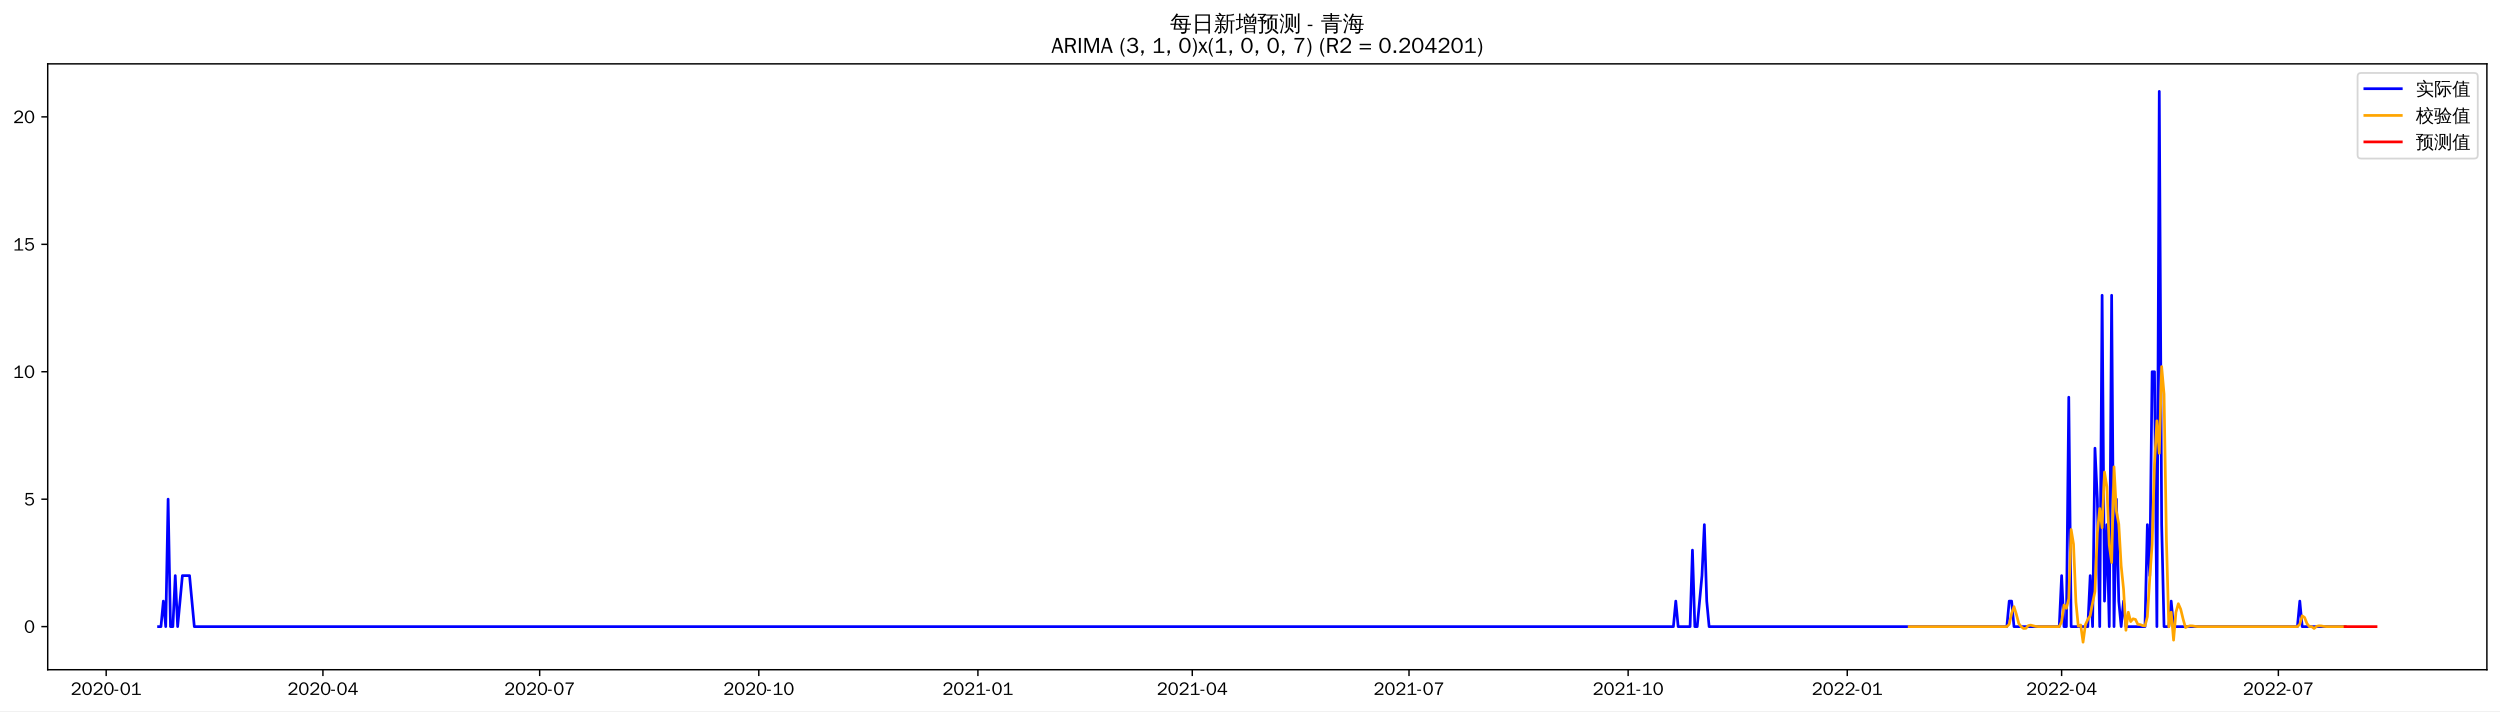
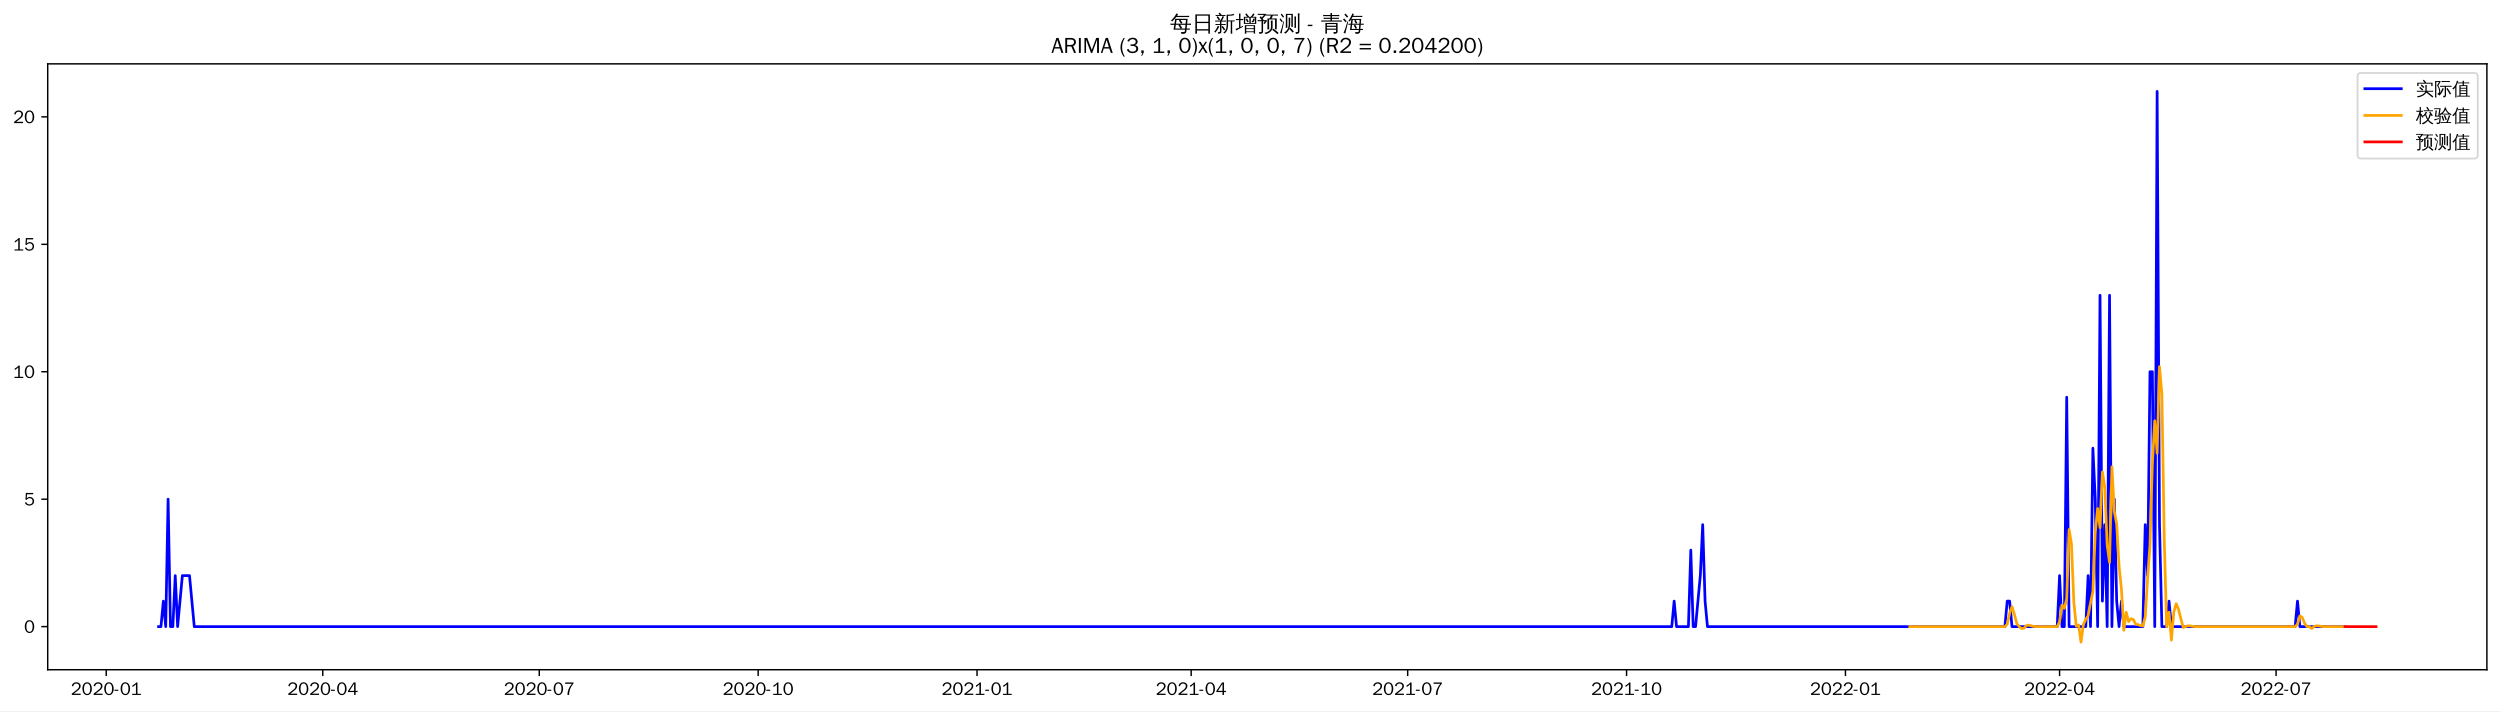
<svg xmlns="http://www.w3.org/2000/svg" xmlns:xlink="http://www.w3.org/1999/xlink" width="1372.594pt" height="390.418pt" viewBox="0 0 1372.594 390.418" version="1.1">
  <defs>
    <style type="text/css">*{stroke-linejoin: round; stroke-linecap: butt}</style>
  </defs>
  <g id="figure_1">
    <g id="patch_1">
      <path d="M 0 390.418  L 1372.594 390.418  L 1372.594 -0  L 0 -0  z " style="fill: #ffffff" />
    </g>
    <g id="axes_1">
      <g id="patch_2">
        <path d="M 26.194 367.701  L 1365.394 367.701  L 1365.394 35.061  L 26.194 35.061  z " style="fill: #ffffff" />
      </g>
      <g id="matplotlib.axis_1">
        <g id="xtick_1">
          <g id="line2d_1">
            <defs>
-               <path id="m501f585de9" d="M 0 0  L 0 3.5  " style="stroke: #000000; stroke-width: 0.8" />
+               <path id="m1eb4e22872" d="M 0 0  L 0 3.5  " style="stroke: #000000; stroke-width: 0.8" />
            </defs>
            <g>
-               <use xlink:href="#m501f585de9" x="58.297" y="367.701" style="stroke: #000000; stroke-width: 0.8" />
+               <use xlink:href="#m1eb4e22872" x="58.328" y="367.701" style="stroke: #000000; stroke-width: 0.8" />
            </g>
          </g>
          <g id="text_1">
-             <g transform="translate(38.80757 381.5573)scale(0.1 -0.1)">
+             <g transform="translate(38.83844 381.5573)scale(0.1 -0.1)">
              <defs>
                <path id="WenQuanYiZenHei-32" d="M 3488 0  L 369 0  L 369 456  L 2150 1850  Q 2931 2463 2931 3144  Q 2931 3619 2488 3863  Q 2231 4013 1931 4013  Q 1425 4013 1113 3619  Q 894 3356 881 3013  L 369 3169  Q 531 3981 1213 4300  Q 1544 4456 1950 4456  Q 2631 4456 3088 4044  L 3225 3888  L 3350 3706  Q 3481 3444 3481 3144  Q 3481 2313 2519 1569  L 1069 456  L 3488 456  L 3488 0  z " transform="scale(0.015625)" />
                <path id="WenQuanYiZenHei-30" d="M 3581 2175  Q 3581 1288 3169 638  Q 2713 -63 1938 -63  Q 1025 -63 563 831  Q 256 1425 256 2188  Q 256 3188 700 3819  Q 1138 4456 1888 4456  Q 2863 4456 3306 3500  Q 3581 2925 3581 2175  z M 3019 2100  Q 3019 3356 2500 3806  L 2350 3919  Q 2144 4031 1888 4031  Q 1100 4031 888 2956  Q 819 2625 819 2225  Q 819 1013 1338 569  Q 1588 356 1938 356  Q 2675 356 2925 1294  Q 3019 1663 3019 2100  z " transform="scale(0.015625)" />
                <path id="WenQuanYiZenHei-2d" d="M 1363 1444  L 0 1444  L 0 1844  L 1363 1844  L 1363 1444  z " transform="scale(0.015625)" />
                <path id="WenQuanYiZenHei-31" d="M 3556 0  L 488 0  L 488 406  L 1800 406  L 1800 3725  Q 1231 3125 588 2788  L 588 3338  Q 1456 3781 1931 4388  L 2331 4388  L 2331 406  L 3556 406  L 3556 0  z " transform="scale(0.015625)" />
              </defs>
              <use xlink:href="#WenQuanYiZenHei-32" />
              <use xlink:href="#WenQuanYiZenHei-30" x="59.961" />
              <use xlink:href="#WenQuanYiZenHei-32" x="119.922" />
              <use xlink:href="#WenQuanYiZenHei-30" x="179.883" />
              <use xlink:href="#WenQuanYiZenHei-2d" x="239.844" />
              <use xlink:href="#WenQuanYiZenHei-30" x="269.824" />
              <use xlink:href="#WenQuanYiZenHei-31" x="329.785" />
            </g>
          </g>
        </g>
        <g id="xtick_2">
          <g id="line2d_2">
            <g>
-               <use xlink:href="#m501f585de9" x="177.297" y="367.701" style="stroke: #000000; stroke-width: 0.8" />
+               <use xlink:href="#m1eb4e22872" x="177.2" y="367.701" style="stroke: #000000; stroke-width: 0.8" />
            </g>
          </g>
          <g id="text_2">
-             <g transform="translate(157.8069 381.5573)scale(0.1 -0.1)">
+             <g transform="translate(157.7101 381.5573)scale(0.1 -0.1)">
              <defs>
                <path id="WenQuanYiZenHei-34" d="M 3631 1025  L 2913 1025  L 2913 0  L 2381 0  L 2381 1025  L 219 1025  L 219 1388  L 2225 4388  L 2913 4388  L 2913 1444  L 3631 1444  L 3631 1025  z M 2381 1444  L 2381 3963  L 788 1444  L 2381 1444  z " transform="scale(0.015625)" />
              </defs>
              <use xlink:href="#WenQuanYiZenHei-32" />
              <use xlink:href="#WenQuanYiZenHei-30" x="59.961" />
              <use xlink:href="#WenQuanYiZenHei-32" x="119.922" />
              <use xlink:href="#WenQuanYiZenHei-30" x="179.883" />
              <use xlink:href="#WenQuanYiZenHei-2d" x="239.844" />
              <use xlink:href="#WenQuanYiZenHei-30" x="269.824" />
              <use xlink:href="#WenQuanYiZenHei-34" x="329.785" />
            </g>
          </g>
        </g>
        <g id="xtick_3">
          <g id="line2d_3">
            <g>
-               <use xlink:href="#m501f585de9" x="296.296" y="367.701" style="stroke: #000000; stroke-width: 0.8" />
+               <use xlink:href="#m1eb4e22872" x="296.072" y="367.701" style="stroke: #000000; stroke-width: 0.8" />
            </g>
          </g>
          <g id="text_3">
-             <g transform="translate(276.8062 381.5573)scale(0.1 -0.1)">
+             <g transform="translate(276.5817 381.5573)scale(0.1 -0.1)">
              <defs>
                <path id="WenQuanYiZenHei-37" d="M 3400 4056  Q 1838 2175 1838 0  L 1275 0  Q 1269 1438 2056 2825  Q 2381 3400 2825 3913  L 444 3913  L 500 4388  L 3400 4388  L 3400 4056  z " transform="scale(0.015625)" />
              </defs>
              <use xlink:href="#WenQuanYiZenHei-32" />
              <use xlink:href="#WenQuanYiZenHei-30" x="59.961" />
              <use xlink:href="#WenQuanYiZenHei-32" x="119.922" />
              <use xlink:href="#WenQuanYiZenHei-30" x="179.883" />
              <use xlink:href="#WenQuanYiZenHei-2d" x="239.844" />
              <use xlink:href="#WenQuanYiZenHei-30" x="269.824" />
              <use xlink:href="#WenQuanYiZenHei-37" x="329.785" />
            </g>
          </g>
        </g>
        <g id="xtick_4">
          <g id="line2d_4">
            <g>
-               <use xlink:href="#m501f585de9" x="416.603" y="367.701" style="stroke: #000000; stroke-width: 0.8" />
+               <use xlink:href="#m1eb4e22872" x="416.249" y="367.701" style="stroke: #000000; stroke-width: 0.8" />
            </g>
          </g>
          <g id="text_4">
-             <g transform="translate(397.1132 381.5573)scale(0.1 -0.1)">
+             <g transform="translate(396.7596 381.5573)scale(0.1 -0.1)">
              <use xlink:href="#WenQuanYiZenHei-32" />
              <use xlink:href="#WenQuanYiZenHei-30" x="59.961" />
              <use xlink:href="#WenQuanYiZenHei-32" x="119.922" />
              <use xlink:href="#WenQuanYiZenHei-30" x="179.883" />
              <use xlink:href="#WenQuanYiZenHei-2d" x="239.844" />
              <use xlink:href="#WenQuanYiZenHei-31" x="269.824" />
              <use xlink:href="#WenQuanYiZenHei-30" x="329.785" />
            </g>
          </g>
        </g>
        <g id="xtick_5">
          <g id="line2d_5">
            <g>
-               <use xlink:href="#m501f585de9" x="536.91" y="367.701" style="stroke: #000000; stroke-width: 0.8" />
+               <use xlink:href="#m1eb4e22872" x="536.427" y="367.701" style="stroke: #000000; stroke-width: 0.8" />
            </g>
          </g>
          <g id="text_5">
-             <g transform="translate(517.4202 381.5573)scale(0.1 -0.1)">
+             <g transform="translate(516.9375 381.5573)scale(0.1 -0.1)">
              <use xlink:href="#WenQuanYiZenHei-32" />
              <use xlink:href="#WenQuanYiZenHei-30" x="59.961" />
              <use xlink:href="#WenQuanYiZenHei-32" x="119.922" />
              <use xlink:href="#WenQuanYiZenHei-31" x="179.883" />
              <use xlink:href="#WenQuanYiZenHei-2d" x="239.844" />
              <use xlink:href="#WenQuanYiZenHei-30" x="269.824" />
              <use xlink:href="#WenQuanYiZenHei-31" x="329.785" />
            </g>
          </g>
        </g>
        <g id="xtick_6">
          <g id="line2d_6">
            <g>
-               <use xlink:href="#m501f585de9" x="654.602" y="367.701" style="stroke: #000000; stroke-width: 0.8" />
+               <use xlink:href="#m1eb4e22872" x="653.993" y="367.701" style="stroke: #000000; stroke-width: 0.8" />
            </g>
          </g>
          <g id="text_6">
-             <g transform="translate(635.1118 381.5573)scale(0.1 -0.1)">
+             <g transform="translate(634.5029 381.5573)scale(0.1 -0.1)">
              <use xlink:href="#WenQuanYiZenHei-32" />
              <use xlink:href="#WenQuanYiZenHei-30" x="59.961" />
              <use xlink:href="#WenQuanYiZenHei-32" x="119.922" />
              <use xlink:href="#WenQuanYiZenHei-31" x="179.883" />
              <use xlink:href="#WenQuanYiZenHei-2d" x="239.844" />
              <use xlink:href="#WenQuanYiZenHei-30" x="269.824" />
              <use xlink:href="#WenQuanYiZenHei-34" x="329.785" />
            </g>
          </g>
        </g>
        <g id="xtick_7">
          <g id="line2d_7">
            <g>
-               <use xlink:href="#m501f585de9" x="773.601" y="367.701" style="stroke: #000000; stroke-width: 0.8" />
+               <use xlink:href="#m1eb4e22872" x="772.864" y="367.701" style="stroke: #000000; stroke-width: 0.8" />
            </g>
          </g>
          <g id="text_7">
-             <g transform="translate(754.1112 381.5573)scale(0.1 -0.1)">
+             <g transform="translate(753.3745 381.5573)scale(0.1 -0.1)">
              <use xlink:href="#WenQuanYiZenHei-32" />
              <use xlink:href="#WenQuanYiZenHei-30" x="59.961" />
              <use xlink:href="#WenQuanYiZenHei-32" x="119.922" />
              <use xlink:href="#WenQuanYiZenHei-31" x="179.883" />
              <use xlink:href="#WenQuanYiZenHei-2d" x="239.844" />
              <use xlink:href="#WenQuanYiZenHei-30" x="269.824" />
              <use xlink:href="#WenQuanYiZenHei-37" x="329.785" />
            </g>
          </g>
        </g>
        <g id="xtick_8">
          <g id="line2d_8">
            <g>
-               <use xlink:href="#m501f585de9" x="893.908" y="367.701" style="stroke: #000000; stroke-width: 0.8" />
+               <use xlink:href="#m1eb4e22872" x="893.042" y="367.701" style="stroke: #000000; stroke-width: 0.8" />
            </g>
          </g>
          <g id="text_8">
-             <g transform="translate(874.4182 381.5573)scale(0.1 -0.1)">
+             <g transform="translate(873.5524 381.5573)scale(0.1 -0.1)">
              <use xlink:href="#WenQuanYiZenHei-32" />
              <use xlink:href="#WenQuanYiZenHei-30" x="59.961" />
              <use xlink:href="#WenQuanYiZenHei-32" x="119.922" />
              <use xlink:href="#WenQuanYiZenHei-31" x="179.883" />
              <use xlink:href="#WenQuanYiZenHei-2d" x="239.844" />
              <use xlink:href="#WenQuanYiZenHei-31" x="269.824" />
              <use xlink:href="#WenQuanYiZenHei-30" x="329.785" />
            </g>
          </g>
        </g>
        <g id="xtick_9">
          <g id="line2d_9">
            <g>
-               <use xlink:href="#m501f585de9" x="1014.215" y="367.701" style="stroke: #000000; stroke-width: 0.8" />
+               <use xlink:href="#m1eb4e22872" x="1013.22" y="367.701" style="stroke: #000000; stroke-width: 0.8" />
            </g>
          </g>
          <g id="text_9">
-             <g transform="translate(994.7252 381.5573)scale(0.1 -0.1)">
+             <g transform="translate(993.7304 381.5573)scale(0.1 -0.1)">
              <use xlink:href="#WenQuanYiZenHei-32" />
              <use xlink:href="#WenQuanYiZenHei-30" x="59.961" />
              <use xlink:href="#WenQuanYiZenHei-32" x="119.922" />
              <use xlink:href="#WenQuanYiZenHei-32" x="179.883" />
              <use xlink:href="#WenQuanYiZenHei-2d" x="239.844" />
              <use xlink:href="#WenQuanYiZenHei-30" x="269.824" />
              <use xlink:href="#WenQuanYiZenHei-31" x="329.785" />
            </g>
          </g>
        </g>
        <g id="xtick_10">
          <g id="line2d_10">
            <g>
-               <use xlink:href="#m501f585de9" x="1131.907" y="367.701" style="stroke: #000000; stroke-width: 0.8" />
+               <use xlink:href="#m1eb4e22872" x="1130.786" y="367.701" style="stroke: #000000; stroke-width: 0.8" />
            </g>
          </g>
          <g id="text_10">
-             <g transform="translate(1112.417 381.5573)scale(0.1 -0.1)">
+             <g transform="translate(1111.296 381.5573)scale(0.1 -0.1)">
              <use xlink:href="#WenQuanYiZenHei-32" />
              <use xlink:href="#WenQuanYiZenHei-30" x="59.961" />
              <use xlink:href="#WenQuanYiZenHei-32" x="119.922" />
              <use xlink:href="#WenQuanYiZenHei-32" x="179.883" />
              <use xlink:href="#WenQuanYiZenHei-2d" x="239.844" />
              <use xlink:href="#WenQuanYiZenHei-30" x="269.824" />
              <use xlink:href="#WenQuanYiZenHei-34" x="329.785" />
            </g>
          </g>
        </g>
        <g id="xtick_11">
          <g id="line2d_11">
            <g>
-               <use xlink:href="#m501f585de9" x="1250.906" y="367.701" style="stroke: #000000; stroke-width: 0.8" />
+               <use xlink:href="#m1eb4e22872" x="1249.657" y="367.701" style="stroke: #000000; stroke-width: 0.8" />
            </g>
          </g>
          <g id="text_11">
-             <g transform="translate(1231.416 381.5573)scale(0.1 -0.1)">
+             <g transform="translate(1230.167 381.5573)scale(0.1 -0.1)">
              <use xlink:href="#WenQuanYiZenHei-32" />
              <use xlink:href="#WenQuanYiZenHei-30" x="59.961" />
              <use xlink:href="#WenQuanYiZenHei-32" x="119.922" />
              <use xlink:href="#WenQuanYiZenHei-32" x="179.883" />
              <use xlink:href="#WenQuanYiZenHei-2d" x="239.844" />
              <use xlink:href="#WenQuanYiZenHei-30" x="269.824" />
              <use xlink:href="#WenQuanYiZenHei-37" x="329.785" />
            </g>
          </g>
        </g>
      </g>
      <g id="matplotlib.axis_2">
        <g id="ytick_1">
          <g id="line2d_12">
            <defs>
-               <path id="m3c4ee610bd" d="M 0 0  L -3.5 0  " style="stroke: #000000; stroke-width: 0.8" />
+               <path id="ma8ee63aaee" d="M 0 0  L -3.5 0  " style="stroke: #000000; stroke-width: 0.8" />
            </defs>
            <g>
-               <use xlink:href="#m3c4ee610bd" x="26.194" y="344.028" style="stroke: #000000; stroke-width: 0.8" />
+               <use xlink:href="#ma8ee63aaee" x="26.194" y="344.028" style="stroke: #000000; stroke-width: 0.8" />
            </g>
          </g>
          <g id="text_12">
-             <g transform="translate(13.19688 347.4564)scale(0.1 -0.1)">
+             <g transform="translate(13.19688 347.4563)scale(0.1 -0.1)">
              <use xlink:href="#WenQuanYiZenHei-30" />
            </g>
          </g>
        </g>
        <g id="ytick_2">
          <g id="line2d_13">
            <g>
-               <use xlink:href="#m3c4ee610bd" x="26.194" y="274.065" style="stroke: #000000; stroke-width: 0.8" />
+               <use xlink:href="#ma8ee63aaee" x="26.194" y="274.065" style="stroke: #000000; stroke-width: 0.8" />
            </g>
          </g>
          <g id="text_13">
-             <g transform="translate(13.19688 277.4928)scale(0.1 -0.1)">
+             <g transform="translate(13.19688 277.4927)scale(0.1 -0.1)">
              <defs>
                <path id="WenQuanYiZenHei-35" d="M 3531 1488  Q 3531 688 2913 250  Q 2456 -63 1844 -63  Q 1175 -63 706 350  Q 413 613 306 975  L 781 1131  Q 1000 538 1569 406  Q 1706 369 1856 369  Q 2550 369 2850 869  Q 3000 1131 3000 1494  Q 3000 2056 2581 2356  Q 2319 2538 1969 2538  Q 1400 2538 1031 2075  Q 981 2013 938 1938  L 500 2031  L 644 4388  L 3244 4388  L 3200 3919  L 1044 3919  L 950 2500  Q 1431 2975 2006 2975  Q 2713 2975 3163 2475  Q 3531 2063 3531 1488  z " transform="scale(0.015625)" />
              </defs>
              <use xlink:href="#WenQuanYiZenHei-35" />
            </g>
          </g>
        </g>
        <g id="ytick_3">
          <g id="line2d_14">
            <g>
-               <use xlink:href="#m3c4ee610bd" x="26.194" y="204.101" style="stroke: #000000; stroke-width: 0.8" />
+               <use xlink:href="#ma8ee63aaee" x="26.194" y="204.101" style="stroke: #000000; stroke-width: 0.8" />
            </g>
          </g>
          <g id="text_14">
            <g transform="translate(7.2 207.5291)scale(0.1 -0.1)">
              <use xlink:href="#WenQuanYiZenHei-31" />
              <use xlink:href="#WenQuanYiZenHei-30" x="59.961" />
            </g>
          </g>
        </g>
        <g id="ytick_4">
          <g id="line2d_15">
            <g>
-               <use xlink:href="#m3c4ee610bd" x="26.194" y="134.137" style="stroke: #000000; stroke-width: 0.8" />
+               <use xlink:href="#ma8ee63aaee" x="26.194" y="134.137" style="stroke: #000000; stroke-width: 0.8" />
            </g>
          </g>
          <g id="text_15">
            <g transform="translate(7.2 137.5655)scale(0.1 -0.1)">
              <use xlink:href="#WenQuanYiZenHei-31" />
              <use xlink:href="#WenQuanYiZenHei-35" x="59.961" />
            </g>
          </g>
        </g>
        <g id="ytick_5">
          <g id="line2d_16">
            <g>
-               <use xlink:href="#m3c4ee610bd" x="26.194" y="64.174" style="stroke: #000000; stroke-width: 0.8" />
+               <use xlink:href="#ma8ee63aaee" x="26.194" y="64.174" style="stroke: #000000; stroke-width: 0.8" />
            </g>
          </g>
          <g id="text_16">
            <g transform="translate(7.2 67.60185)scale(0.1 -0.1)">
              <use xlink:href="#WenQuanYiZenHei-32" />
              <use xlink:href="#WenQuanYiZenHei-30" x="59.961" />
            </g>
          </g>
        </g>
      </g>
      <g id="line2d_17">
-         <path d="M 87.066 344.028  L 88.374 344.028  L 89.682 330.036  L 90.99 344.028  L 92.297 274.065  L 93.605 344.028  L 94.913 344.028  L 96.22 316.043  L 97.528 344.028  L 100.143 316.043  L 104.066 316.043  L 106.682 344.028  L 918.754 344.028  L 920.062 330.036  L 921.369 344.028  L 927.908 344.028  L 929.215 302.05  L 930.523 344.028  L 931.831 344.028  L 934.446 316.043  L 935.754 288.057  L 937.062 330.036  L 938.369 344.028  L 1101.83 344.028  L 1103.138 330.036  L 1104.445 330.036  L 1105.753 344.028  L 1130.599 344.028  L 1131.907 316.043  L 1133.214 344.028  L 1134.522 344.028  L 1135.83 218.094  L 1137.137 344.028  L 1146.291 344.028  L 1147.599 316.043  L 1148.907 344.028  L 1150.214 246.079  L 1151.522 274.065  L 1152.83 344.028  L 1154.137 162.123  L 1155.445 330.036  L 1156.753 288.057  L 1158.06 344.028  L 1159.368 162.123  L 1160.676 344.028  L 1161.983 274.065  L 1163.291 330.036  L 1164.599 344.028  L 1165.906 330.036  L 1167.214 344.028  L 1177.676 344.028  L 1178.983 288.057  L 1180.291 316.043  L 1181.599 204.101  L 1182.906 204.101  L 1184.214 344.028  L 1185.522 50.181  L 1186.829 288.057  L 1188.137 344.028  L 1190.752 344.028  L 1192.06 330.036  L 1193.368 344.028  L 1261.367 344.028  L 1262.675 330.036  L 1263.983 344.028  L 1287.521 344.028  L 1287.521 344.028  " clip-path="url(#p2555d64a82)" style="fill: none; stroke: #0000ff; stroke-width: 1.5; stroke-linecap: square" />
+         <path d="M 87.066 344.028  L 88.373 344.028  L 89.679 330.035  L 90.985 344.028  L 92.292 274.065  L 93.598 344.028  L 94.904 344.028  L 96.21 316.043  L 97.517 344.028  L 100.129 316.043  L 104.048 316.043  L 106.661 344.028  L 917.862 344.028  L 919.168 330.035  L 920.474 344.028  L 927.006 344.028  L 928.312 302.05  L 929.618 344.028  L 930.924 344.028  L 933.537 316.043  L 934.843 288.057  L 936.15 330.035  L 937.456 344.028  L 1100.741 344.028  L 1102.047 330.035  L 1103.354 330.035  L 1104.66 344.028  L 1129.479 344.028  L 1130.786 316.043  L 1132.092 344.028  L 1133.398 344.028  L 1134.704 218.094  L 1136.011 344.028  L 1145.155 344.028  L 1146.461 316.043  L 1147.767 344.028  L 1149.073 246.079  L 1150.38 274.065  L 1151.686 344.028  L 1152.992 162.123  L 1154.299 330.035  L 1155.605 288.057  L 1156.911 344.028  L 1158.217 162.123  L 1159.524 344.028  L 1160.83 274.065  L 1162.136 330.035  L 1163.443 344.028  L 1164.749 330.035  L 1166.055 344.028  L 1176.505 344.028  L 1177.812 288.057  L 1179.118 316.043  L 1180.424 204.101  L 1181.731 204.101  L 1183.037 344.028  L 1184.343 50.181  L 1185.649 288.057  L 1186.956 344.028  L 1189.568 344.028  L 1190.875 330.035  L 1192.181 344.028  L 1260.107 344.028  L 1261.414 330.035  L 1262.72 344.028  L 1287.539 344.028  L 1287.539 344.028  " clip-path="url(#p335025b0c1)" style="fill: none; stroke: #0000ff; stroke-width: 1.5; stroke-linecap: square" />
      </g>
      <g id="line2d_18">
-         <path d="M 1048.215 344.028  L 1101.83 344.028  L 1103.138 342.713  L 1104.445 336.789  L 1105.753 333.074  L 1107.061 337.275  L 1108.368 342.305  L 1109.676 344.028  L 1110.984 345.061  L 1112.291 344.964  L 1113.599 343.494  L 1114.907 343.22  L 1117.522 343.901  L 1118.83 344.028  L 1130.599 344.028  L 1131.907 341.397  L 1133.214 332.181  L 1134.522 333.967  L 1135.83 328.743  L 1137.137 290.714  L 1138.445 298.753  L 1139.753 330.588  L 1141.06 343.834  L 1142.368 343.154  L 1143.676 352.581  L 1144.983 342.9  L 1146.291 340.093  L 1147.599 338.056  L 1148.907 331.036  L 1150.214 324.759  L 1151.522 292.538  L 1152.83 279.195  L 1154.137 289.714  L 1155.445 259.154  L 1156.753 267.251  L 1158.06 299.26  L 1159.368 308.824  L 1160.676 256.327  L 1161.983 280.695  L 1163.291 287.72  L 1164.599 310.666  L 1165.906 323.415  L 1167.214 346.035  L 1168.522 336.123  L 1169.829 341.277  L 1171.137 339.749  L 1172.445 340.092  L 1173.753 342.767  L 1175.06 342.924  L 1176.368 343.464  L 1177.676 343.657  L 1178.983 338.639  L 1180.291 317.702  L 1181.599 298.904  L 1182.906 254.683  L 1184.214 231.039  L 1185.522 248.869  L 1186.829 201.268  L 1188.137 216.369  L 1189.445 296.111  L 1190.752 344.134  L 1192.06 336.118  L 1193.368 351.454  L 1194.676 336.105  L 1195.983 331.463  L 1197.291 334.482  L 1198.599 339.873  L 1199.906 344.552  L 1201.214 343.931  L 1202.522 343.591  L 1203.829 343.657  L 1205.137 343.901  L 1206.445 344.028  L 1261.367 344.028  L 1262.675 342.713  L 1263.983 338.104  L 1265.29 338.998  L 1266.598 342.305  L 1267.906 344.028  L 1269.214 344.028  L 1270.521 345.061  L 1271.829 343.931  L 1273.137 343.591  L 1274.444 343.657  L 1275.752 343.901  L 1277.06 344.028  L 1287.521 344.028  L 1287.521 344.028  " clip-path="url(#p2555d64a82)" style="fill: none; stroke: #ffa500; stroke-width: 1.5; stroke-linecap: square" />
+         <path d="M 1048.49 344.028  L 1100.741 344.028  L 1102.047 342.713  L 1103.354 336.789  L 1104.66 333.074  L 1105.966 337.275  L 1107.272 342.305  L 1108.579 344.028  L 1109.885 345.061  L 1111.191 344.964  L 1112.498 343.494  L 1113.804 343.22  L 1116.416 343.901  L 1117.723 344.028  L 1129.479 344.028  L 1130.786 341.397  L 1132.092 332.181  L 1133.398 333.967  L 1134.704 328.743  L 1136.011 290.714  L 1137.317 298.753  L 1138.623 330.588  L 1139.93 343.834  L 1141.236 343.154  L 1142.542 352.581  L 1143.848 342.9  L 1145.155 340.093  L 1146.461 338.055  L 1147.767 331.036  L 1149.073 324.759  L 1150.38 292.538  L 1151.686 279.195  L 1152.992 289.714  L 1154.299 259.154  L 1155.605 267.251  L 1156.911 299.26  L 1158.217 308.824  L 1159.524 256.326  L 1160.83 280.695  L 1162.136 287.72  L 1163.443 310.666  L 1164.749 323.415  L 1166.055 346.035  L 1167.361 336.123  L 1168.668 341.277  L 1169.974 339.748  L 1171.28 340.092  L 1172.587 342.767  L 1173.893 342.924  L 1175.199 343.464  L 1176.505 343.657  L 1177.812 338.639  L 1179.118 317.702  L 1180.424 298.904  L 1181.731 254.683  L 1183.037 231.039  L 1184.343 248.869  L 1185.649 201.269  L 1186.956 216.369  L 1188.262 296.111  L 1189.568 344.134  L 1190.875 336.118  L 1192.181 351.454  L 1193.487 336.105  L 1194.793 331.463  L 1196.1 334.482  L 1197.406 339.872  L 1198.712 344.552  L 1200.018 343.931  L 1201.325 343.591  L 1202.631 343.657  L 1203.937 343.901  L 1205.244 344.028  L 1260.107 344.028  L 1261.414 342.713  L 1262.72 338.104  L 1264.026 338.998  L 1265.333 342.305  L 1266.639 344.028  L 1267.945 344.028  L 1269.251 345.061  L 1270.558 343.931  L 1271.864 343.591  L 1273.17 343.657  L 1274.477 343.901  L 1275.783 344.028  L 1287.539 344.028  L 1287.539 344.028  " clip-path="url(#p335025b0c1)" style="fill: none; stroke: #ffa500; stroke-width: 1.5; stroke-linecap: square" />
      </g>
      <g id="line2d_19">
-         <path d="M 1287.521 344.028  L 1288.829 344.028  L 1290.136 344.028  L 1291.444 344.028  L 1292.752 344.028  L 1294.06 344.028  L 1295.367 344.028  L 1296.675 344.028  L 1297.983 344.028  L 1299.29 344.028  L 1300.598 344.028  L 1301.906 344.028  L 1303.213 344.028  L 1304.521 344.028  " clip-path="url(#p2555d64a82)" style="fill: none; stroke: #ff0000; stroke-width: 1.5; stroke-linecap: square" />
+         <path d="M 1287.539 344.028  L 1288.846 344.028  L 1290.152 344.028  L 1291.458 344.028  L 1292.764 344.028  L 1294.071 344.028  L 1295.377 344.028  L 1296.683 344.028  L 1297.99 344.028  L 1299.296 344.028  L 1300.602 344.028  L 1301.908 344.028  L 1303.215 344.028  L 1304.521 344.028  " clip-path="url(#p335025b0c1)" style="fill: none; stroke: #ff0000; stroke-width: 1.5; stroke-linecap: square" />
      </g>
      <g id="patch_3">
        <path d="M 26.194 367.701  L 26.194 35.061  " style="fill: none; stroke: #000000; stroke-width: 0.8; stroke-linejoin: miter; stroke-linecap: square" />
      </g>
      <g id="patch_4">
        <path d="M 1365.394 367.701  L 1365.394 35.061  " style="fill: none; stroke: #000000; stroke-width: 0.8; stroke-linejoin: miter; stroke-linecap: square" />
      </g>
      <g id="patch_5">
        <path d="M 26.194 367.701  L 1365.394 367.701  " style="fill: none; stroke: #000000; stroke-width: 0.8; stroke-linejoin: miter; stroke-linecap: square" />
      </g>
      <g id="patch_6">
        <path d="M 26.194 35.061  L 1365.394 35.061  " style="fill: none; stroke: #000000; stroke-width: 0.8; stroke-linejoin: miter; stroke-linecap: square" />
      </g>
      <g id="text_17">
        <g transform="translate(642.3966 17.04188)scale(0.12 -0.12)">
          <defs>
            <path id="WenQuanYiZenHei-6bcf" d="M 6138 2181  Q 6113 1988 6138 1800  Q 5788 1819 5438 1819  L 4975 1819  L 4863 738  L 5806 738  L 5806 394  L 4831 394  L 4775 -144  Q 4719 -563 4350 -725  Q 4013 -856 3550 -825  L 3288 -819  Q 3331 -663 3275 -519  Q 3219 -375 3113 -288  Q 3381 -313 3759 -303  Q 4138 -294 4231 -238  Q 4338 -163 4350 88  L 4381 394  L 1025 394  L 1244 1819  L 813 1819  Q 463 1819 113 1800  Q 138 1988 113 2181  Q 463 2163 813 2163  L 1294 2163  L 1488 3431  L 1488 3581  L 1506 3581  L 1513 3613  L 1713 3581  L 5156 3581  L 5013 2163  L 5438 2163  Q 5788 2163 6138 2181  z M 5588 4463  Q 5569 4269 5588 4081  Q 5244 4100 4894 4100  L 1813 4100  Q 1344 3463 606 2788  Q 481 2988 256 3069  Q 744 3494 1116 3972  Q 1488 4450 1919 5181  Q 2119 5044 2344 4950  Q 2213 4688 2050 4444  L 4894 4444  Q 5238 4444 5588 4463  z M 2844 3238  L 1906 3238  L 1744 2163  L 3244 2163  L 2581 3038  L 2844 3238  z M 3250 2163  L 4563 2163  L 4669 3238  L 3044 3238  L 3638 2456  L 3250 2163  z M 2944 1819  Q 3275 1394 3550 938  L 3213 738  L 4419 738  L 4525 1819  L 2944 1819  z M 2656 1819  L 1694 1819  L 1525 738  L 3094 738  Q 2806 1219 2450 1650  L 2656 1819  z " transform="scale(0.015625)" />
            <path id="WenQuanYiZenHei-65e5" d="M 1494 -775  Q 1244 -750 988 -775  Q 1013 -313 1013 156  L 1013 4875  L 5269 4875  L 5269 -763  L 4813 -763  L 4813 156  L 1469 156  Q 1469 -313 1494 -775  z M 4813 2700  L 4813 4500  L 1469 4500  L 1469 2700  L 4813 2700  z M 4813 531  L 4813 2325  L 1469 2325  L 1469 531  L 4813 531  z " transform="scale(0.015625)" />
            <path id="WenQuanYiZenHei-65b0" d="M 5419 -763  Q 5188 -738 4963 -763  Q 4981 -344 4981 75  L 4981 2819  L 4188 2819  L 4188 1706  Q 4188 63 3163 -738  Q 3019 -519 2769 -469  Q 3769 131 3769 1706  L 3769 4769  L 3875 4769  L 3844 4831  L 4294 4781  Q 4438 4769 4894 4816  Q 5350 4863 5512 4931  Q 5675 5000 5763 5094  Q 5850 4881 5981 4694  Q 5713 4544 5263 4519  L 4188 4438  L 4188 3100  L 5563 3100  Q 5850 3100 6131 3113  Q 6119 2956 6131 2806  L 5394 2819  L 5394 75  Q 5394 -344 5419 -763  z M 2981 213  Q 2656 744 2256 1225  L 2606 1513  Q 3025 1006 3369 450  L 2981 213  z M 1169 1525  Q 1375 1419 1594 1363  Q 1281 488 469 -469  Q 331 -300 119 -244  Q 575 263 888 900  Q 1038 1206 1169 1525  z M 1825 6  L 1825 1769  L 1081 1769  Q 794 1769 513 1756  Q 525 1913 513 2063  Q 794 2050 1081 2050  L 1825 2050  L 1825 2775  L 994 2775  Q 706 2775 425 2763  Q 438 2919 425 3075  Q 706 3056 994 3056  L 1825 3056  L 1825 3088  L 1906 3088  Q 2288 3656 2588 4381  Q 2794 4269 3013 4206  Q 2800 3675 2381 3056  L 3013 3056  Q 3294 3056 3581 3075  Q 3563 2919 3581 2763  Q 3294 2775 3013 2775  L 2238 2775  L 2238 2050  L 2925 2050  Q 3206 2050 3494 2063  Q 3475 1913 3494 1756  Q 3206 1769 2925 1769  L 2238 1769  L 2238 -156  Q 2238 -413 2075 -581  Q 1844 -794 1306 -794  Q 1363 -519 1188 -288  Q 1338 -313 1534 -316  Q 1731 -319 1778 -278  Q 1825 -238 1825 6  z M 1875 3388  L 1500 3131  L 825 4088  L 1200 4350  L 1875 3388  z M 3419 4713  Q 3400 4563 3419 4406  Q 3131 4419 2850 4419  L 1125 4419  Q 838 4419 556 4406  Q 569 4563 556 4713  Q 838 4700 1125 4700  L 1763 4700  L 1388 5088  L 1719 5406  L 2288 4813  L 2175 4700  L 2850 4700  Q 3131 4700 3419 4713  z " transform="scale(0.015625)" />
            <path id="WenQuanYiZenHei-589e" d="M 3138 -769  Q 2913 -744 2688 -769  Q 2706 -356 2706 56  L 2706 1719  L 5706 1719  L 5706 -756  L 5300 -756  L 5300 -338  L 3119 -338  Q 3125 -550 3138 -769  z M 5113 3569  Q 5344 3606 5563 3688  Q 5669 3175 5256 2694  Q 5113 2519 4975 2506  Q 4831 2725 4588 2813  Q 4806 2831 4997 3068  Q 5188 3306 5113 3569  z M 3850 2763  L 3469 2538  L 2925 3456  L 3313 3681  L 3850 2763  z M 2400 2100  Q 2469 3138 2400 4175  L 3413 4175  Q 3138 4550 2825 4888  L 3156 5194  Q 3581 4725 3938 4206  L 3900 4175  L 4456 4175  Q 4863 4575 5131 5163  Q 5325 5044 5538 4975  Q 5369 4575 5013 4175  L 6056 4175  Q 5981 3138 6056 2100  L 2400 2100  z M 5300 806  L 5300 1450  L 3113 1450  Q 3113 1125 3113 806  L 5300 806  z M 5300 563  L 3113 563  L 3113 -94  L 5300 -94  L 5300 563  z M 4431 3913  L 4431 2363  L 5650 2363  L 5650 3913  L 4756 3913  L 4700 3856  Q 4681 3888 4656 3913  L 4431 3913  z M 4025 3913  L 2806 3913  L 2806 2363  L 4025 2363  L 4025 3913  z M -31 625  Q 506 763 1006 975  L 1006 3206  L 669 3206  Q 369 3206 75 3188  Q 94 3356 75 3531  Q 369 3513 669 3513  L 1006 3513  L 1006 4263  Q 1006 4700 981 5131  Q 1206 5106 1431 5131  Q 1413 4700 1413 4263  L 1413 3513  L 2238 3531  Q 2219 3356 2238 3188  L 1413 3206  L 1413 1163  L 2150 1531  L 2194 1256  Q 1269 775 813 519  L 194 144  Q 138 438 -31 625  z " transform="scale(0.015625)" />
            <path id="WenQuanYiZenHei-9884" d="M 1206 19  L 1206 2888  L 669 2888  Q 356 2888 50 2869  Q 63 3044 50 3213  Q 363 3194 669 3194  L 1250 3194  Q 950 3631 606 4031  L 963 4338  L 1263 3975  L 1913 4719  L 731 4719  Q 419 4719 106 4706  Q 125 4875 106 5044  Q 419 5031 731 5031  L 2481 5031  L 2544 4663  Q 2394 4613 2256 4466  Q 2119 4319 1525 3631  Q 1656 3444 1788 3250  L 1700 3194  L 2700 3194  L 2763 2825  Q 2656 2819 2613 2763  L 2100 2038  L 1750 2288  L 2175 2888  L 1638 2888  L 1638 -150  Q 1638 -525 1363 -669  Q 1075 -819 525 -813  Q 594 -513 388 -294  Q 575 -313 837 -316  Q 1100 -319 1153 -272  Q 1206 -225 1206 19  z M 5813 -888  Q 5100 -225 4306 375  L 4669 719  Q 5481 106 6219 -575  L 5813 -888  z M 2375 -906  Q 2294 -631 2025 -506  Q 2769 -431 3353 19  Q 3938 469 3938 1069  L 3938 2200  Q 3938 2625 3913 3050  Q 4188 3025 4456 3050  Q 4431 2625 4431 2200  L 4431 1069  Q 4431 681 4225 319  Q 3644 -606 2375 -906  z M 3444 488  Q 3169 513 2894 488  Q 2919 913 2919 1338  L 2919 3675  Q 3219 3675 3525 3675  Q 3750 4013 3931 4525  L 3238 4525  Q 2888 4525 2538 4513  Q 2556 4669 2538 4831  Q 2888 4813 3238 4813  L 5313 4813  Q 5663 4813 6006 4831  Q 5988 4669 6006 4513  Q 5663 4525 5313 4525  L 4481 4525  Q 4388 4088 4088 3675  L 5644 3675  L 5644 513  L 5144 513  L 5144 3388  L 3894 3388  L 3875 3363  Q 3863 3375 3844 3388  Q 3631 3388 3413 3388  L 3419 1338  Q 3419 913 3444 488  z " transform="scale(0.015625)" />
            <path id="WenQuanYiZenHei-6d4b" d="M 5450 138  L 5450 4306  Q 5450 4750 5425 5188  Q 5663 5163 5906 5188  Q 5881 4750 5881 4306  L 5881 -38  Q 5888 -569 5519 -719  Q 5194 -831 4825 -813  Q 4894 -519 4694 -281  Q 4869 -306 5094 -309  Q 5319 -313 5384 -256  Q 5450 -200 5450 138  z M 4900 938  Q 4663 963 4419 938  Q 4444 1375 4444 1819  L 4444 3381  Q 4444 3819 4419 4263  Q 4663 4238 4900 4263  Q 4875 3819 4875 3381  L 4875 1819  Q 4875 1375 4900 938  z M 2750 2025  L 2750 3038  Q 2750 3481 2725 3919  Q 2963 3894 3206 3919  Q 3181 3481 3181 3038  L 3181 2025  Q 3181 1263 2919 625  L 3231 956  Q 3781 431 4256 -150  L 3888 -456  Q 3431 106 2906 600  Q 2531 -288 1738 -769  Q 1606 -519 1338 -450  Q 1988 -156 2369 478  Q 2750 1113 2750 2025  z M 2363 969  Q 2119 994 1881 969  Q 1906 1406 1906 1850  L 1906 5038  L 3956 5031  L 3956 1200  L 3525 1200  L 3525 4713  L 2338 4713  L 2338 1850  Q 2338 1406 2363 969  z M 663 -738  Q 481 -588 206 -575  Q 400 -69 606 581  Q 813 1231 1200 2838  L 1381 2706  L 875 338  L 663 -738  z M 1006 2856  L 731 2550  L 75 3400  L 350 3713  L 1006 2856  z M 1088 3913  Q 781 4388 425 4800  L 694 5125  Q 1069 4688 1388 4188  L 1088 3913  z " transform="scale(0.015625)" />
            <path id="WenQuanYiZenHei-20" transform="scale(0.015625)" />
            <path id="WenQuanYiZenHei-9752" d="M 4469 -56  L 4469 375  L 1781 375  L 1781 144  Q 1781 -300 1800 -750  Q 1563 -725 1319 -750  Q 1338 -306 1338 144  L 1331 2381  L 4906 2381  L 4906 -181  Q 4906 -425 4725 -594  Q 4463 -825 3769 -819  Q 3844 -513 3625 -281  Q 3819 -306 4097 -309  Q 4375 -313 4422 -272  Q 4469 -231 4469 -56  z M 6138 3106  Q 6113 2925 6138 2744  Q 5800 2763 5463 2763  L 788 2763  Q 450 2763 113 2744  Q 138 2925 113 3106  Q 450 3094 788 3094  L 2825 3094  L 2825 3563  L 1488 3563  Q 1150 3563 819 3550  Q 838 3731 819 3913  Q 1150 3894 1488 3894  L 2825 3894  L 2825 4369  L 1344 4369  Q 1013 4369 675 4350  Q 694 4531 675 4719  Q 1013 4700 1344 4700  L 2825 4700  Q 2819 4981 2806 5256  Q 3044 5231 3288 5256  Q 3275 4981 3269 4700  L 4731 4700  Q 5063 4700 5400 4719  Q 5381 4531 5400 4350  Q 5063 4369 4731 4369  L 3263 4369  L 3263 3894  L 4600 3894  Q 4938 3894 5275 3913  Q 5256 3731 5275 3550  Q 4938 3563 4600 3563  L 3263 3563  L 3263 3094  L 5463 3094  Q 5800 3094 6138 3106  z M 4469 1544  L 4469 2050  L 1775 2050  Q 1775 1788 1775 1544  L 4469 1544  z M 4469 706  L 4469 1213  L 1775 1213  L 1775 706  L 4469 706  z " transform="scale(0.015625)" />
            <path id="WenQuanYiZenHei-6d77" d="M 4200 863  L 3781 638  L 3250 1631  L 3631 1838  L 2769 1838  L 2613 619  L 4756 619  L 4850 1838  L 3675 1838  L 4200 863  z M 3681 3244  L 2944 3244  L 2806 2144  L 4881 2144  L 4969 3244  L 3819 3244  L 4288 2394  L 3875 2163  L 3375 3069  L 3681 3244  z M 6163 2163  Q 6150 1994 6163 1825  Q 5856 1838 5544 1838  L 5281 1838  L 5181 619  L 5944 619  L 5944 313  L 5156 313  L 5119 -150  Q 5081 -531 4763 -700  Q 4469 -831 4144 -813  L 3744 -813  Q 3781 -656 3731 -518  Q 3681 -381 3575 -294  Q 4119 -350 4513 -288  Q 4600 -263 4650 -213  Q 4706 -94 4706 69  L 4725 313  L 2138 313  L 2331 1838  L 1669 1838  L 1669 2144  L 2375 2144  L 2531 3419  L 2531 3513  L 2063 2775  Q 1894 2931 1669 2963  Q 2125 3606 2519 4438  L 2850 5156  Q 3056 5044 3281 4975  Q 3169 4694 3050 4438  L 5113 4438  Q 5425 4438 5738 4450  Q 5719 4281 5738 4113  Q 5425 4131 5113 4131  L 2888 4131  Q 2756 3875 2569 3575  L 2750 3550  L 5425 3550  L 5306 2144  L 6163 2163  z M 769 -738  Q 556 -588 244 -575  Q 469 -69 706 581  Q 944 1231 1400 2838  L 1613 2706  L 1019 338  L 769 -738  z M 1175 2856  L 850 2550  L 88 3400  L 413 3713  L 1175 2856  z M 1269 3913  Q 913 4388 500 4800  L 806 5125  Q 1244 4688 1619 4188  L 1269 3913  z " transform="scale(0.015625)" />
          </defs>
          <use xlink:href="#WenQuanYiZenHei-6bcf" />
          <use xlink:href="#WenQuanYiZenHei-65e5" x="100" />
          <use xlink:href="#WenQuanYiZenHei-65b0" x="200" />
          <use xlink:href="#WenQuanYiZenHei-589e" x="300" />
          <use xlink:href="#WenQuanYiZenHei-9884" x="400" />
          <use xlink:href="#WenQuanYiZenHei-6d4b" x="500" />
          <use xlink:href="#WenQuanYiZenHei-20" x="600" />
          <use xlink:href="#WenQuanYiZenHei-2d" x="629.98" />
          <use xlink:href="#WenQuanYiZenHei-20" x="659.961" />
          <use xlink:href="#WenQuanYiZenHei-9752" x="689.941" />
          <use xlink:href="#WenQuanYiZenHei-6d77" x="789.941" />
        </g>
        <g transform="translate(577.1859 29.061)scale(0.12 -0.12)">
          <defs>
            <path id="WenQuanYiZenHei-41" d="M 3550 0  L 2988 0  L 2550 1281  L 919 1281  L 531 0  L 69 0  L 1494 4388  L 2125 4388  L 3550 0  z M 2425 1694  L 1756 3800  L 1075 1694  L 2425 1694  z " transform="scale(0.015625)" />
            <path id="WenQuanYiZenHei-52" d="M 3675 0  L 3100 0  L 2288 1900  L 1069 1900  L 1069 0  L 519 0  L 519 4388  L 2163 4388  Q 3006 4388 3400 3900  Q 3581 3663 3625 3325  Q 3631 3250 3631 3163  Q 3631 2594 3219 2244  Q 3038 2100 2813 2038  L 3675 0  z M 3081 3169  Q 3081 3825 2356 3906  Q 2263 3919 2163 3919  L 1069 3919  L 1069 2350  L 2100 2350  Q 2906 2350 3044 2919  Q 3081 3031 3081 3169  z " transform="scale(0.015625)" />
            <path id="WenQuanYiZenHei-49" d="M 1100 0  L 550 0  L 550 4388  L 1100 4388  L 1100 0  z " transform="scale(0.015625)" />
            <path id="WenQuanYiZenHei-4d" d="M 4756 0  L 4206 0  L 4206 3831  L 4181 3831  L 2788 0  L 2419 0  L 1000 3831  L 975 3831  L 975 0  L 513 0  L 513 4388  L 1331 4388  L 2656 875  L 3950 4388  L 4756 4388  L 4756 0  z " transform="scale(0.015625)" />
            <path id="WenQuanYiZenHei-28" d="M 1606 -1094  L 1275 -1094  Q 475 -100 338 1231  Q 319 1438 319 1656  Q 319 3031 1156 4244  Q 1213 4313 1269 4388  L 1600 4388  Q 806 3169 794 1681  Q 794 188 1606 -1094  z " transform="scale(0.015625)" />
            <path id="WenQuanYiZenHei-33" d="M 3588 1231  Q 3588 494 2875 144  Q 2450 -63 1925 -63  Q 1044 -63 556 488  Q 356 706 256 1000  L 769 1169  Q 994 375 1913 375  Q 2631 375 2900 788  Q 3019 975 3019 1231  Q 3019 1638 2638 1881  Q 2325 2081 1613 2069  L 1338 2069  L 1338 2494  Q 1969 2494 2094 2506  Q 2325 2544 2463 2613  Q 2763 2756 2844 3100  Q 2863 3169 2863 3244  Q 2863 3744 2381 3944  L 2163 4006  Q 2056 4025 1931 4025  Q 1388 4025 1075 3631  Q 969 3488 906 3313  L 419 3456  Q 675 4150 1400 4369  Q 1669 4456 1975 4456  Q 2694 4456 3106 4050  Q 3419 3744 3419 3275  Q 3419 2813 3025 2513  Q 2825 2356 2575 2319  L 2575 2306  Q 3181 2213 3450 1769  Q 3588 1525 3588 1231  z " transform="scale(0.015625)" />
            <path id="WenQuanYiZenHei-2c" d="M 1363 75  L 881 -825  L 606 -825  L 994 0  L 656 0  L 656 738  L 1363 738  L 1363 75  z " transform="scale(0.015625)" />
            <path id="WenQuanYiZenHei-29" d="M 1600 1656  Q 1600 306 869 -788  Q 769 -950 644 -1094  L 313 -1094  Q 1125 188 1125 1681  Q 1125 3169 338 4363  Q 325 4375 319 4388  L 650 4388  Q 1525 3231 1594 1863  Q 1600 1763 1600 1656  z " transform="scale(0.015625)" />
            <path id="WenQuanYiZenHei-78" d="M 2806 0  L 2213 0  L 1394 1319  L 544 0  L 50 0  L 1144 1681  L 163 3250  L 744 3250  L 1431 2138  L 2144 3250  L 2631 3250  L 1681 1794  L 2806 0  z " transform="scale(0.015625)" />
            <path id="WenQuanYiZenHei-3d" d="M 3569 2256  L 263 2256  L 263 2675  L 3569 2675  L 3569 2256  z M 3569 1019  L 263 1019  L 263 1431  L 3569 1431  L 3569 1019  z " transform="scale(0.015625)" />
            <path id="WenQuanYiZenHei-2e" d="M 1344 0  L 631 0  L 631 725  L 1344 725  L 1344 0  z " transform="scale(0.015625)" />
          </defs>
          <use xlink:href="#WenQuanYiZenHei-41" />
          <use xlink:href="#WenQuanYiZenHei-52" x="55.957" />
          <use xlink:href="#WenQuanYiZenHei-49" x="117.871" />
          <use xlink:href="#WenQuanYiZenHei-4d" x="143.848" />
          <use xlink:href="#WenQuanYiZenHei-41" x="225.781" />
          <use xlink:href="#WenQuanYiZenHei-20" x="281.738" />
          <use xlink:href="#WenQuanYiZenHei-28" x="311.719" />
          <use xlink:href="#WenQuanYiZenHei-33" x="341.699" />
          <use xlink:href="#WenQuanYiZenHei-2c" x="401.66" />
          <use xlink:href="#WenQuanYiZenHei-20" x="431.641" />
          <use xlink:href="#WenQuanYiZenHei-31" x="461.621" />
          <use xlink:href="#WenQuanYiZenHei-2c" x="521.582" />
          <use xlink:href="#WenQuanYiZenHei-20" x="551.562" />
          <use xlink:href="#WenQuanYiZenHei-30" x="581.543" />
          <use xlink:href="#WenQuanYiZenHei-29" x="641.504" />
          <use xlink:href="#WenQuanYiZenHei-78" x="671.484" />
          <use xlink:href="#WenQuanYiZenHei-28" x="715.43" />
          <use xlink:href="#WenQuanYiZenHei-31" x="745.41" />
          <use xlink:href="#WenQuanYiZenHei-2c" x="805.371" />
          <use xlink:href="#WenQuanYiZenHei-20" x="835.352" />
          <use xlink:href="#WenQuanYiZenHei-30" x="865.332" />
          <use xlink:href="#WenQuanYiZenHei-2c" x="925.293" />
          <use xlink:href="#WenQuanYiZenHei-20" x="955.273" />
          <use xlink:href="#WenQuanYiZenHei-30" x="985.254" />
          <use xlink:href="#WenQuanYiZenHei-2c" x="1045.215" />
          <use xlink:href="#WenQuanYiZenHei-20" x="1075.195" />
          <use xlink:href="#WenQuanYiZenHei-37" x="1105.176" />
          <use xlink:href="#WenQuanYiZenHei-29" x="1165.137" />
          <use xlink:href="#WenQuanYiZenHei-20" x="1195.117" />
          <use xlink:href="#WenQuanYiZenHei-28" x="1225.098" />
          <use xlink:href="#WenQuanYiZenHei-52" x="1255.078" />
          <use xlink:href="#WenQuanYiZenHei-32" x="1316.992" />
          <use xlink:href="#WenQuanYiZenHei-20" x="1376.953" />
          <use xlink:href="#WenQuanYiZenHei-3d" x="1406.934" />
          <use xlink:href="#WenQuanYiZenHei-20" x="1466.895" />
          <use xlink:href="#WenQuanYiZenHei-30" x="1496.875" />
          <use xlink:href="#WenQuanYiZenHei-2e" x="1556.836" />
          <use xlink:href="#WenQuanYiZenHei-32" x="1586.816" />
          <use xlink:href="#WenQuanYiZenHei-30" x="1646.777" />
          <use xlink:href="#WenQuanYiZenHei-34" x="1706.738" />
          <use xlink:href="#WenQuanYiZenHei-32" x="1766.699" />
          <use xlink:href="#WenQuanYiZenHei-30" x="1826.66" />
-           <use xlink:href="#WenQuanYiZenHei-31" x="1886.621" />
+           <use xlink:href="#WenQuanYiZenHei-30" x="1886.621" />
          <use xlink:href="#WenQuanYiZenHei-29" x="1946.582" />
        </g>
      </g>
      <g id="legend_1">
        <g id="patch_7">
          <path d="M 1296.394 87.056  L 1358.394 87.056  Q 1360.394 87.056 1360.394 85.056  L 1360.394 42.061  Q 1360.394 40.061 1358.394 40.061  L 1296.394 40.061  Q 1294.394 40.061 1294.394 42.061  L 1294.394 85.056  Q 1294.394 87.056 1296.394 87.056  z " style="fill: #ffffff; opacity: 0.8; stroke: #cccccc; stroke-linejoin: miter" />
        </g>
        <g id="line2d_20">
          <path d="M 1298.394 48.695  L 1308.394 48.695  L 1318.394 48.695  " style="fill: none; stroke: #0000ff; stroke-width: 1.5; stroke-linecap: square" />
        </g>
        <g id="text_18">
          <g transform="translate(1326.394 52.19537)scale(0.1 -0.1)">
            <defs>
              <path id="WenQuanYiZenHei-5b9e" d="M 1025 1175  Q 694 1175 356 1163  Q 375 1344 356 1525  Q 694 1506 1025 1506  L 3363 1506  L 3363 2625  Q 3363 3075 3338 3519  Q 3581 3494 3825 3519  Q 3800 3075 3800 2625  L 3800 1506  L 5406 1506  Q 5744 1506 6075 1525  Q 6056 1344 6075 1163  Q 5744 1175 5406 1175  L 4038 1175  L 4981 456  L 6131 -488  L 5819 -856  L 4681 75  L 3638 875  Q 3313 231 2475 -231  Q 1638 -694 700 -825  Q 638 -519 344 -400  Q 1450 -319 2406 244  Q 3113 656 3300 1175  L 1025 1175  z M 2263 1581  Q 1763 2081 1200 2513  L 1494 2894  Q 2081 2444 2600 1919  L 2263 1581  z M 2638 2500  Q 2219 2963 1731 3363  L 2044 3738  Q 2556 3313 3000 2819  L 2638 2500  z M 919 3156  L 481 3156  L 481 4344  L 3069 4344  Q 2794 4731 2469 5081  L 2825 5413  Q 3256 4944 3613 4413  L 3513 4344  L 5869 4344  L 5869 3156  L 5425 3156  L 5425 4013  L 919 4013  L 919 3156  z " transform="scale(0.015625)" />
              <path id="WenQuanYiZenHei-9645" d="M 6000 431  L 5569 194  L 4963 1219  L 4313 2219  L 4719 2494  L 5375 1481  L 6000 431  z M 2956 2450  Q 3181 2344 3419 2294  Q 3006 1038 1944 -188  Q 1794 -6 1569 56  Q 2069 600 2372 1156  Q 2675 1713 2956 2450  z M 3750 25  L 3750 2913  L 2819 2913  Q 2475 2913 2125 2894  Q 2144 3081 2125 3269  Q 2475 3256 2819 3256  L 5469 3256  Q 5819 3256 6163 3269  Q 6144 3081 6163 2894  Q 5813 2913 5469 2913  L 4194 2913  L 4194 -144  Q 4194 -725 3456 -813  L 3263 -825  Q 3325 -506 3125 -250  Q 3250 -281 3394 -306  Q 3663 -313 3706 -272  Q 3750 -231 3750 25  z M 5544 4950  Q 5525 4756 5544 4569  Q 5194 4588 4844 4588  L 3325 4588  Q 2975 4588 2625 4569  Q 2644 4756 2625 4950  Q 2975 4931 3325 4931  L 4844 4931  Q 5194 4931 5544 4950  z M 819 -850  Q 581 -825 344 -850  Q 369 -419 369 19  L 363 4938  L 2256 4938  L 2256 4625  Q 2150 4513 2075 4375  L 1481 3238  Q 2181 2319 2181 1156  Q 2144 400 1569 163  L 1406 88  Q 1288 300 1138 481  Q 1294 538 1450 606  Q 1763 744 1794 1156  Q 1794 1744 1600 2300  Q 1406 2856 1038 3313  L 1725 4625  L 788 4625  L 794 19  Q 794 -419 819 -850  z " transform="scale(0.015625)" />
              <path id="WenQuanYiZenHei-503c" d="M 6175 -219  Q 6156 -388 6175 -556  Q 5863 -544 5550 -544  L 2313 -544  Q 2000 -544 1688 -556  Q 1706 -388 1688 -219  L 2506 -231  L 2506 3469  L 3644 3469  L 3644 4119  L 2638 4119  Q 2325 4119 2013 4100  Q 2031 4269 2013 4438  Q 2325 4425 2638 4425  L 3638 4425  Q 3638 4719 3619 5013  Q 3856 4988 4094 5013  Q 4075 4719 4075 4425  L 5344 4425  Q 5650 4425 5963 4438  Q 5950 4269 5963 4100  Q 5656 4119 5344 4119  L 4069 4119  L 4069 3469  L 5300 3469  L 5300 -231  L 5550 -231  Q 5863 -231 6175 -219  z M 4869 2556  L 4869 3156  L 2931 3156  Q 2931 2850 2931 2556  L 4869 2556  z M 4869 1669  L 4869 2250  L 2931 2250  L 2931 1669  L 4869 1669  z M 4869 731  L 4869 1363  L 2931 1363  L 2931 731  L 4869 731  z M 4869 -231  L 4869 425  L 2931 425  L 2931 -231  L 4869 -231  z M 2106 4925  Q 1856 4075 1463 3338  L 1463 31  Q 1463 -413 1481 -850  Q 1256 -825 1031 -850  Q 1050 -413 1050 31  L 1050 2681  Q 750 2269 375 1931  Q 238 2156 0 2256  Q 331 2544 619 2875  Q 1094 3425 1300 3950  Q 1494 4469 1625 5050  Q 1850 4963 2106 4925  z " transform="scale(0.015625)" />
            </defs>
            <use xlink:href="#WenQuanYiZenHei-5b9e" />
            <use xlink:href="#WenQuanYiZenHei-9645" x="100" />
            <use xlink:href="#WenQuanYiZenHei-503c" x="200" />
          </g>
        </g>
        <g id="line2d_21">
          <path d="M 1298.394 63.373  L 1308.394 63.373  L 1318.394 63.373  " style="fill: none; stroke: #ffa500; stroke-width: 1.5; stroke-linecap: square" />
        </g>
        <g id="text_19">
          <g transform="translate(1326.394 66.8735)scale(0.1 -0.1)">
            <defs>
              <path id="WenQuanYiZenHei-6821" d="M 5256 2463  Q 5025 1475 4494 706  Q 5125 -94 6175 -544  Q 5950 -663 5850 -900  Q 4906 -494 4250 381  Q 3931 0 3475 -350  Q 3019 -700 2388 -919  Q 2338 -656 2138 -475  Q 3306 -69 4006 738  Q 3563 1444 3300 2331  Q 3050 2050 2706 1800  Q 2606 2000 2406 2106  Q 2900 2444 3181 2938  Q 3350 3225 3488 3538  Q 3700 3431 3925 3369  Q 3763 2894 3425 2475  L 3650 2531  Q 3888 1675 4244 1075  Q 4469 1444 4603 1937  Q 4738 2431 4775 2688  Q 4963 2644 5150 2625  Q 4919 2969 4663 3294  L 5038 3588  Q 5544 2925 5975 2213  L 5569 1969  L 5256 2463  z M 6006 4050  Q 5988 3881 6006 3713  Q 5694 3725 5381 3725  L 3413 3725  Q 3100 3725 2788 3713  Q 2806 3881 2788 4050  Q 3100 4031 3413 4031  L 4325 4031  Q 4019 4525 3644 4969  L 4000 5275  Q 4413 4788 4750 4244  L 4406 4031  L 5381 4031  Q 5694 4031 6006 4050  z M 406 263  Q 238 431 -25 469  Q 194 825 466 1337  Q 738 1850 925 2406  Q 1113 2963 1256 3519  L 825 3519  Q 506 3519 188 3500  Q 206 3700 188 3900  Q 506 3881 825 3881  L 1363 3881  L 1363 4263  Q 1363 4719 1338 5175  Q 1556 5150 1775 5175  Q 1756 4719 1756 4263  L 1756 3881  L 2525 3900  Q 2506 3700 2525 3500  L 1756 3519  L 1756 2738  L 1931 2881  Q 2306 2300 2613 1650  L 2231 1413  Q 2081 1725 1919 2019  L 1756 2300  L 1756 69  Q 1756 -388 1775 -850  Q 1556 -825 1338 -850  Q 1363 -388 1363 69  L 1363 2438  Q 925 1144 406 263  z " transform="scale(0.015625)" />
              <path id="WenQuanYiZenHei-9a8c" d="M 5981 -106  Q 5963 -275 5981 -444  Q 5669 -431 5356 -431  L 2969 -431  Q 2656 -431 2350 -444  Q 2363 -275 2350 -106  Q 2656 -125 2969 -125  L 4369 -125  Q 4600 431 4881 1288  L 5206 2300  Q 5425 2206 5663 2163  Q 5375 1188 4831 -125  L 5356 -125  Q 5669 -125 5981 -106  z M 4063 594  Q 3788 1425 3425 2219  L 3856 2419  Q 4225 1600 4513 744  L 4063 594  z M 3163 363  Q 2931 1200 2613 2006  L 3056 2175  Q 3381 1350 3619 488  L 3163 363  z M 4581 2550  L 3513 2550  Q 3200 2550 2888 2538  Q 2900 2663 2894 2769  Q 2569 2488 2206 2300  Q 2113 2550 1894 2700  Q 2488 2975 2975 3463  Q 3269 3756 3394 4006  Q 3644 4513 3794 5063  Q 4038 4975 4294 4931  Q 4250 4806 4206 4681  Q 4475 3888 5025 3388  Q 5519 2938 6169 2650  Q 5938 2538 5838 2300  Q 5513 2456 5200 2700  Q 5200 2619 5206 2538  Q 4894 2550 4581 2550  z M 3513 2863  L 4994 2869  Q 4344 3438 3988 4194  Q 3594 3406 3013 2869  Q 3263 2863 3513 2863  z M 206 444  Q 188 756 44 963  Q 319 956 650 1003  Q 981 1050 1731 1281  L 1738 1006  Q 800 719 206 444  z M 525 4000  Q 744 3950 994 3944  Q 925 3519 875 3081  L 763 2144  L 1475 2144  L 1831 4444  L 663 4444  Q 350 4444 38 4431  Q 56 4600 38 4769  Q 350 4756 663 4756  L 2313 4756  L 1913 2144  L 2375 2144  L 2200 -200  Q 2188 -425 1988 -588  Q 1694 -800 1181 -788  L 944 -788  Q 1000 -450 788 -269  Q 1013 -294 1334 -287  Q 1656 -281 1715 -243  Q 1775 -206 1781 -50  L 1925 1831  L 294 1831  L 444 3131  Q 500 3569 525 4000  z " transform="scale(0.015625)" />
            </defs>
            <use xlink:href="#WenQuanYiZenHei-6821" />
            <use xlink:href="#WenQuanYiZenHei-9a8c" x="100" />
            <use xlink:href="#WenQuanYiZenHei-503c" x="200" />
          </g>
        </g>
        <g id="line2d_22">
          <path d="M 1298.394 77.895  L 1308.394 77.895  L 1318.394 77.895  " style="fill: none; stroke: #ff0000; stroke-width: 1.5; stroke-linecap: square" />
        </g>
        <g id="text_20">
          <g transform="translate(1326.394 81.39538)scale(0.1 -0.1)">
            <use xlink:href="#WenQuanYiZenHei-9884" />
            <use xlink:href="#WenQuanYiZenHei-6d4b" x="100" />
            <use xlink:href="#WenQuanYiZenHei-503c" x="200" />
          </g>
        </g>
      </g>
    </g>
  </g>
  <defs>
-     <clipPath id="p2555d64a82">
+     <clipPath id="p335025b0c1">
      <rect x="26.194" y="35.061" width="1339.2" height="332.64" />
    </clipPath>
  </defs>
</svg>
